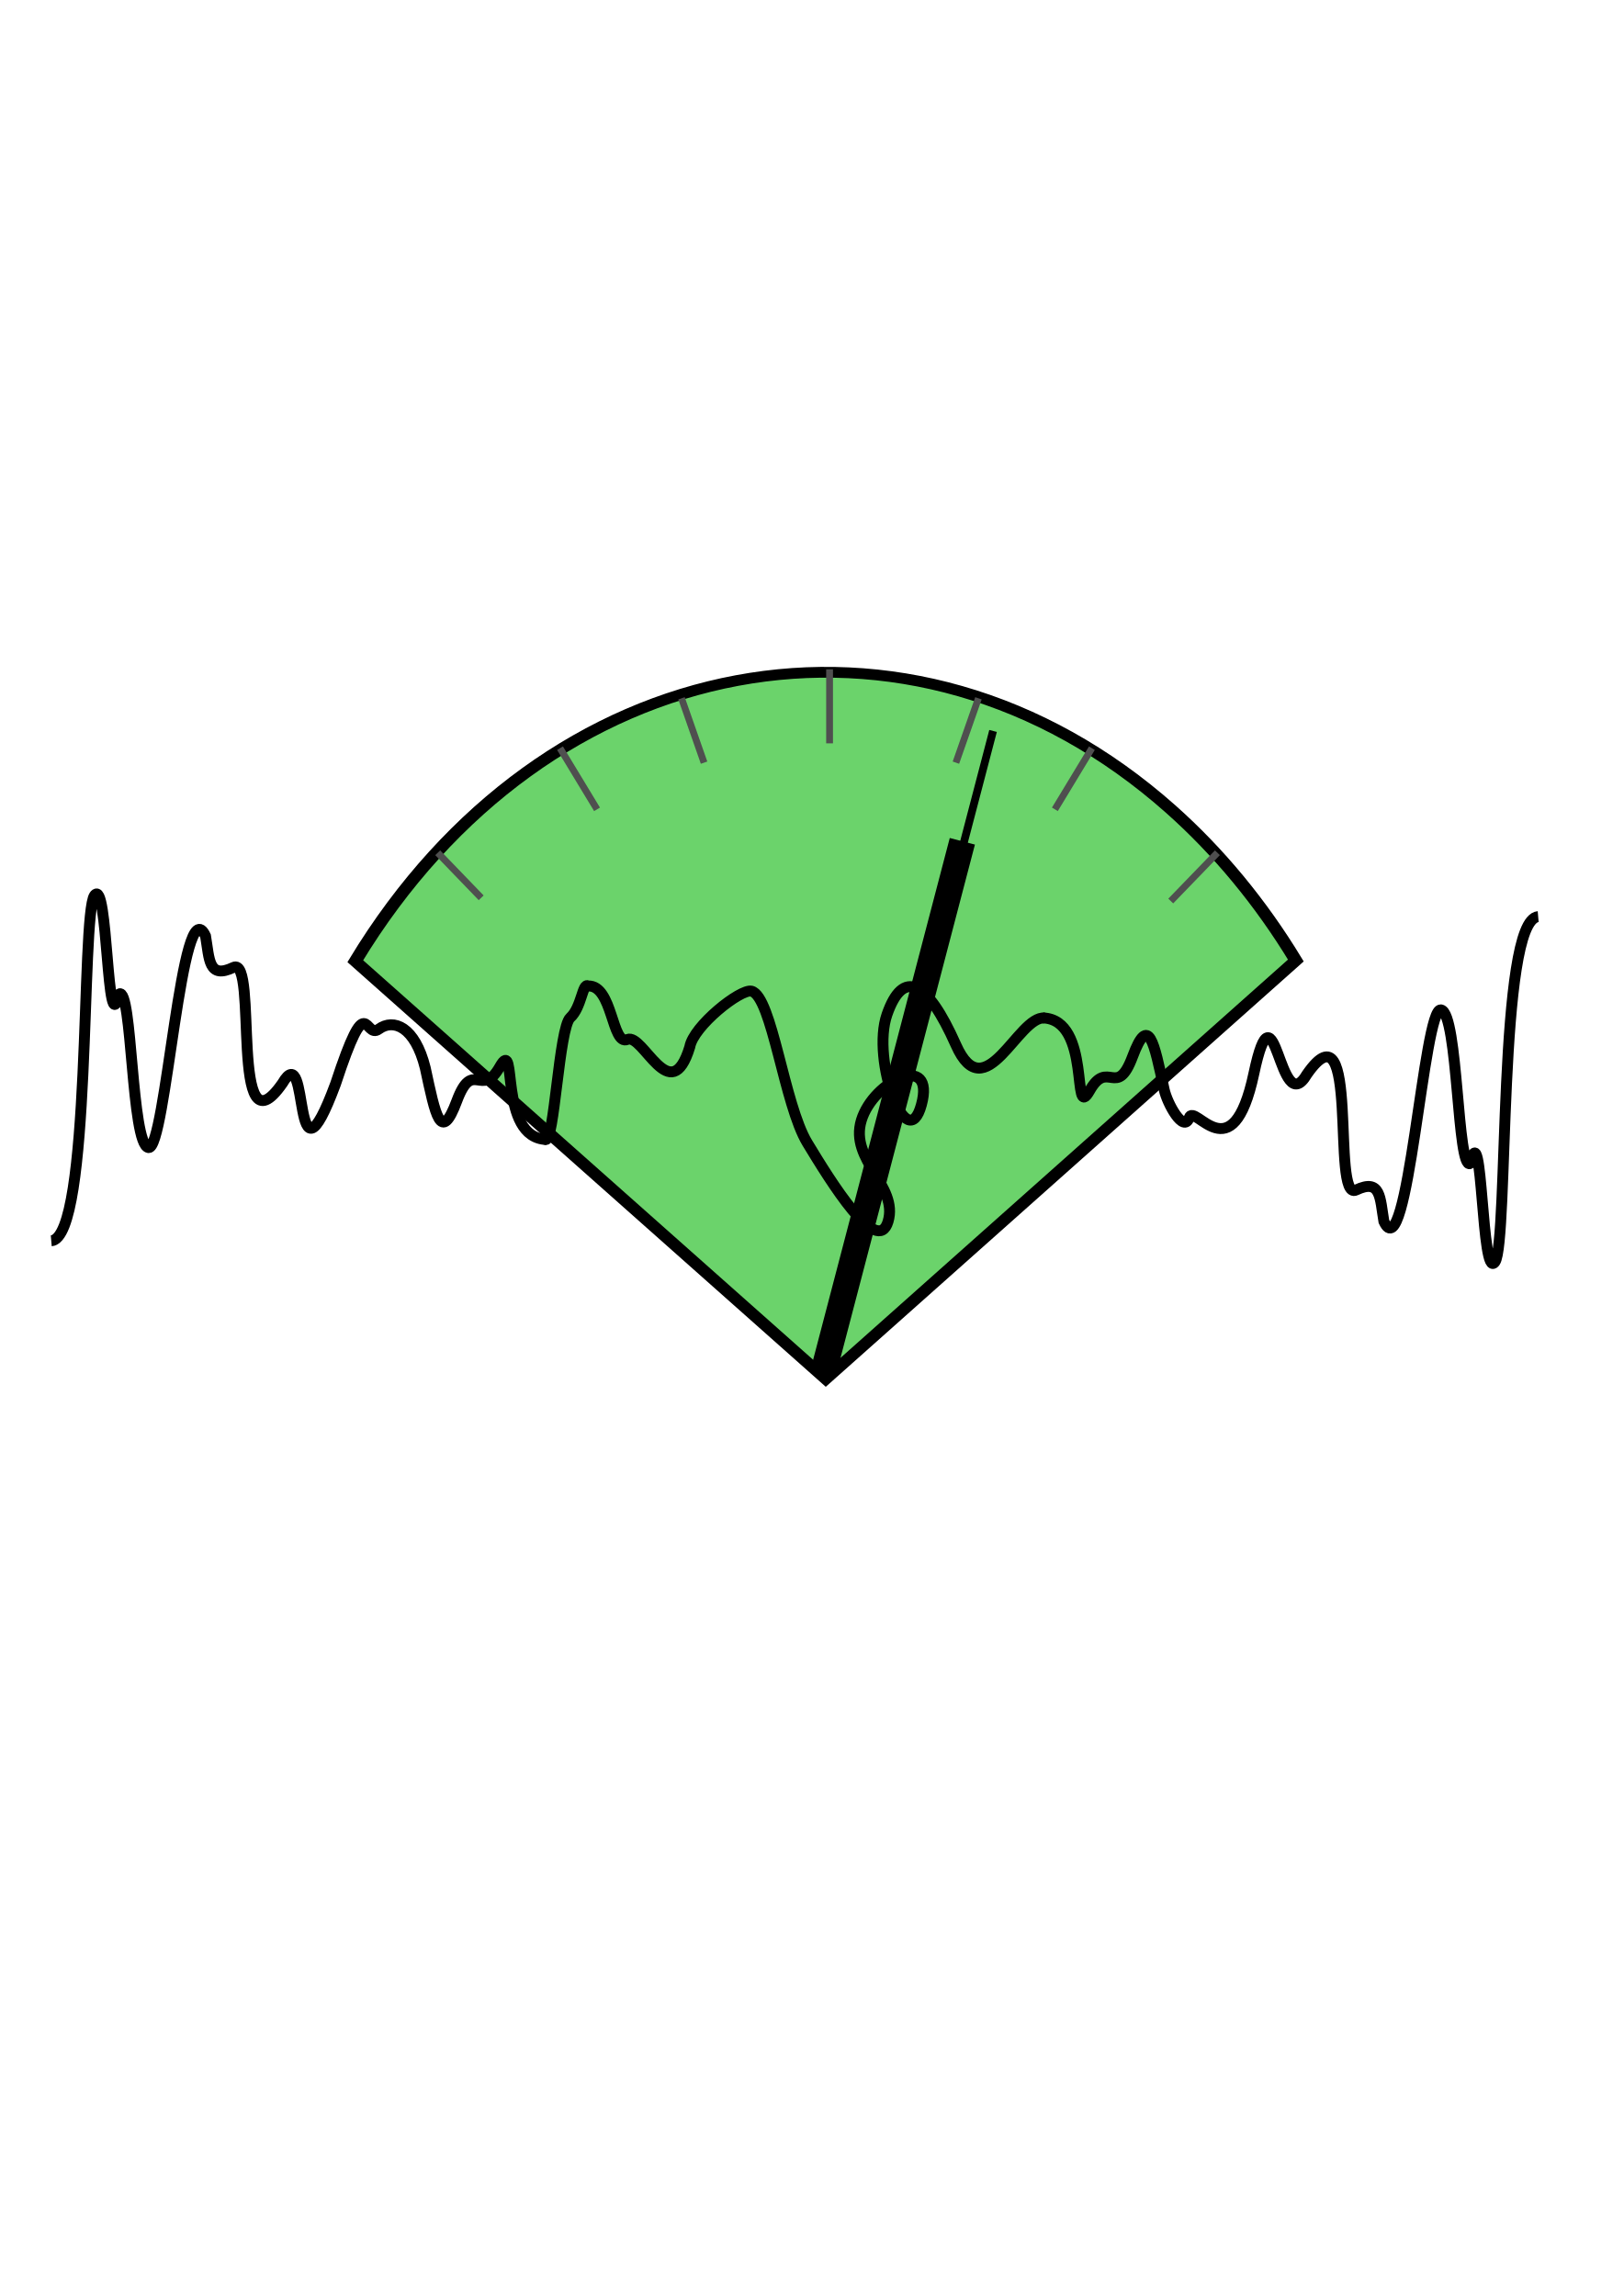
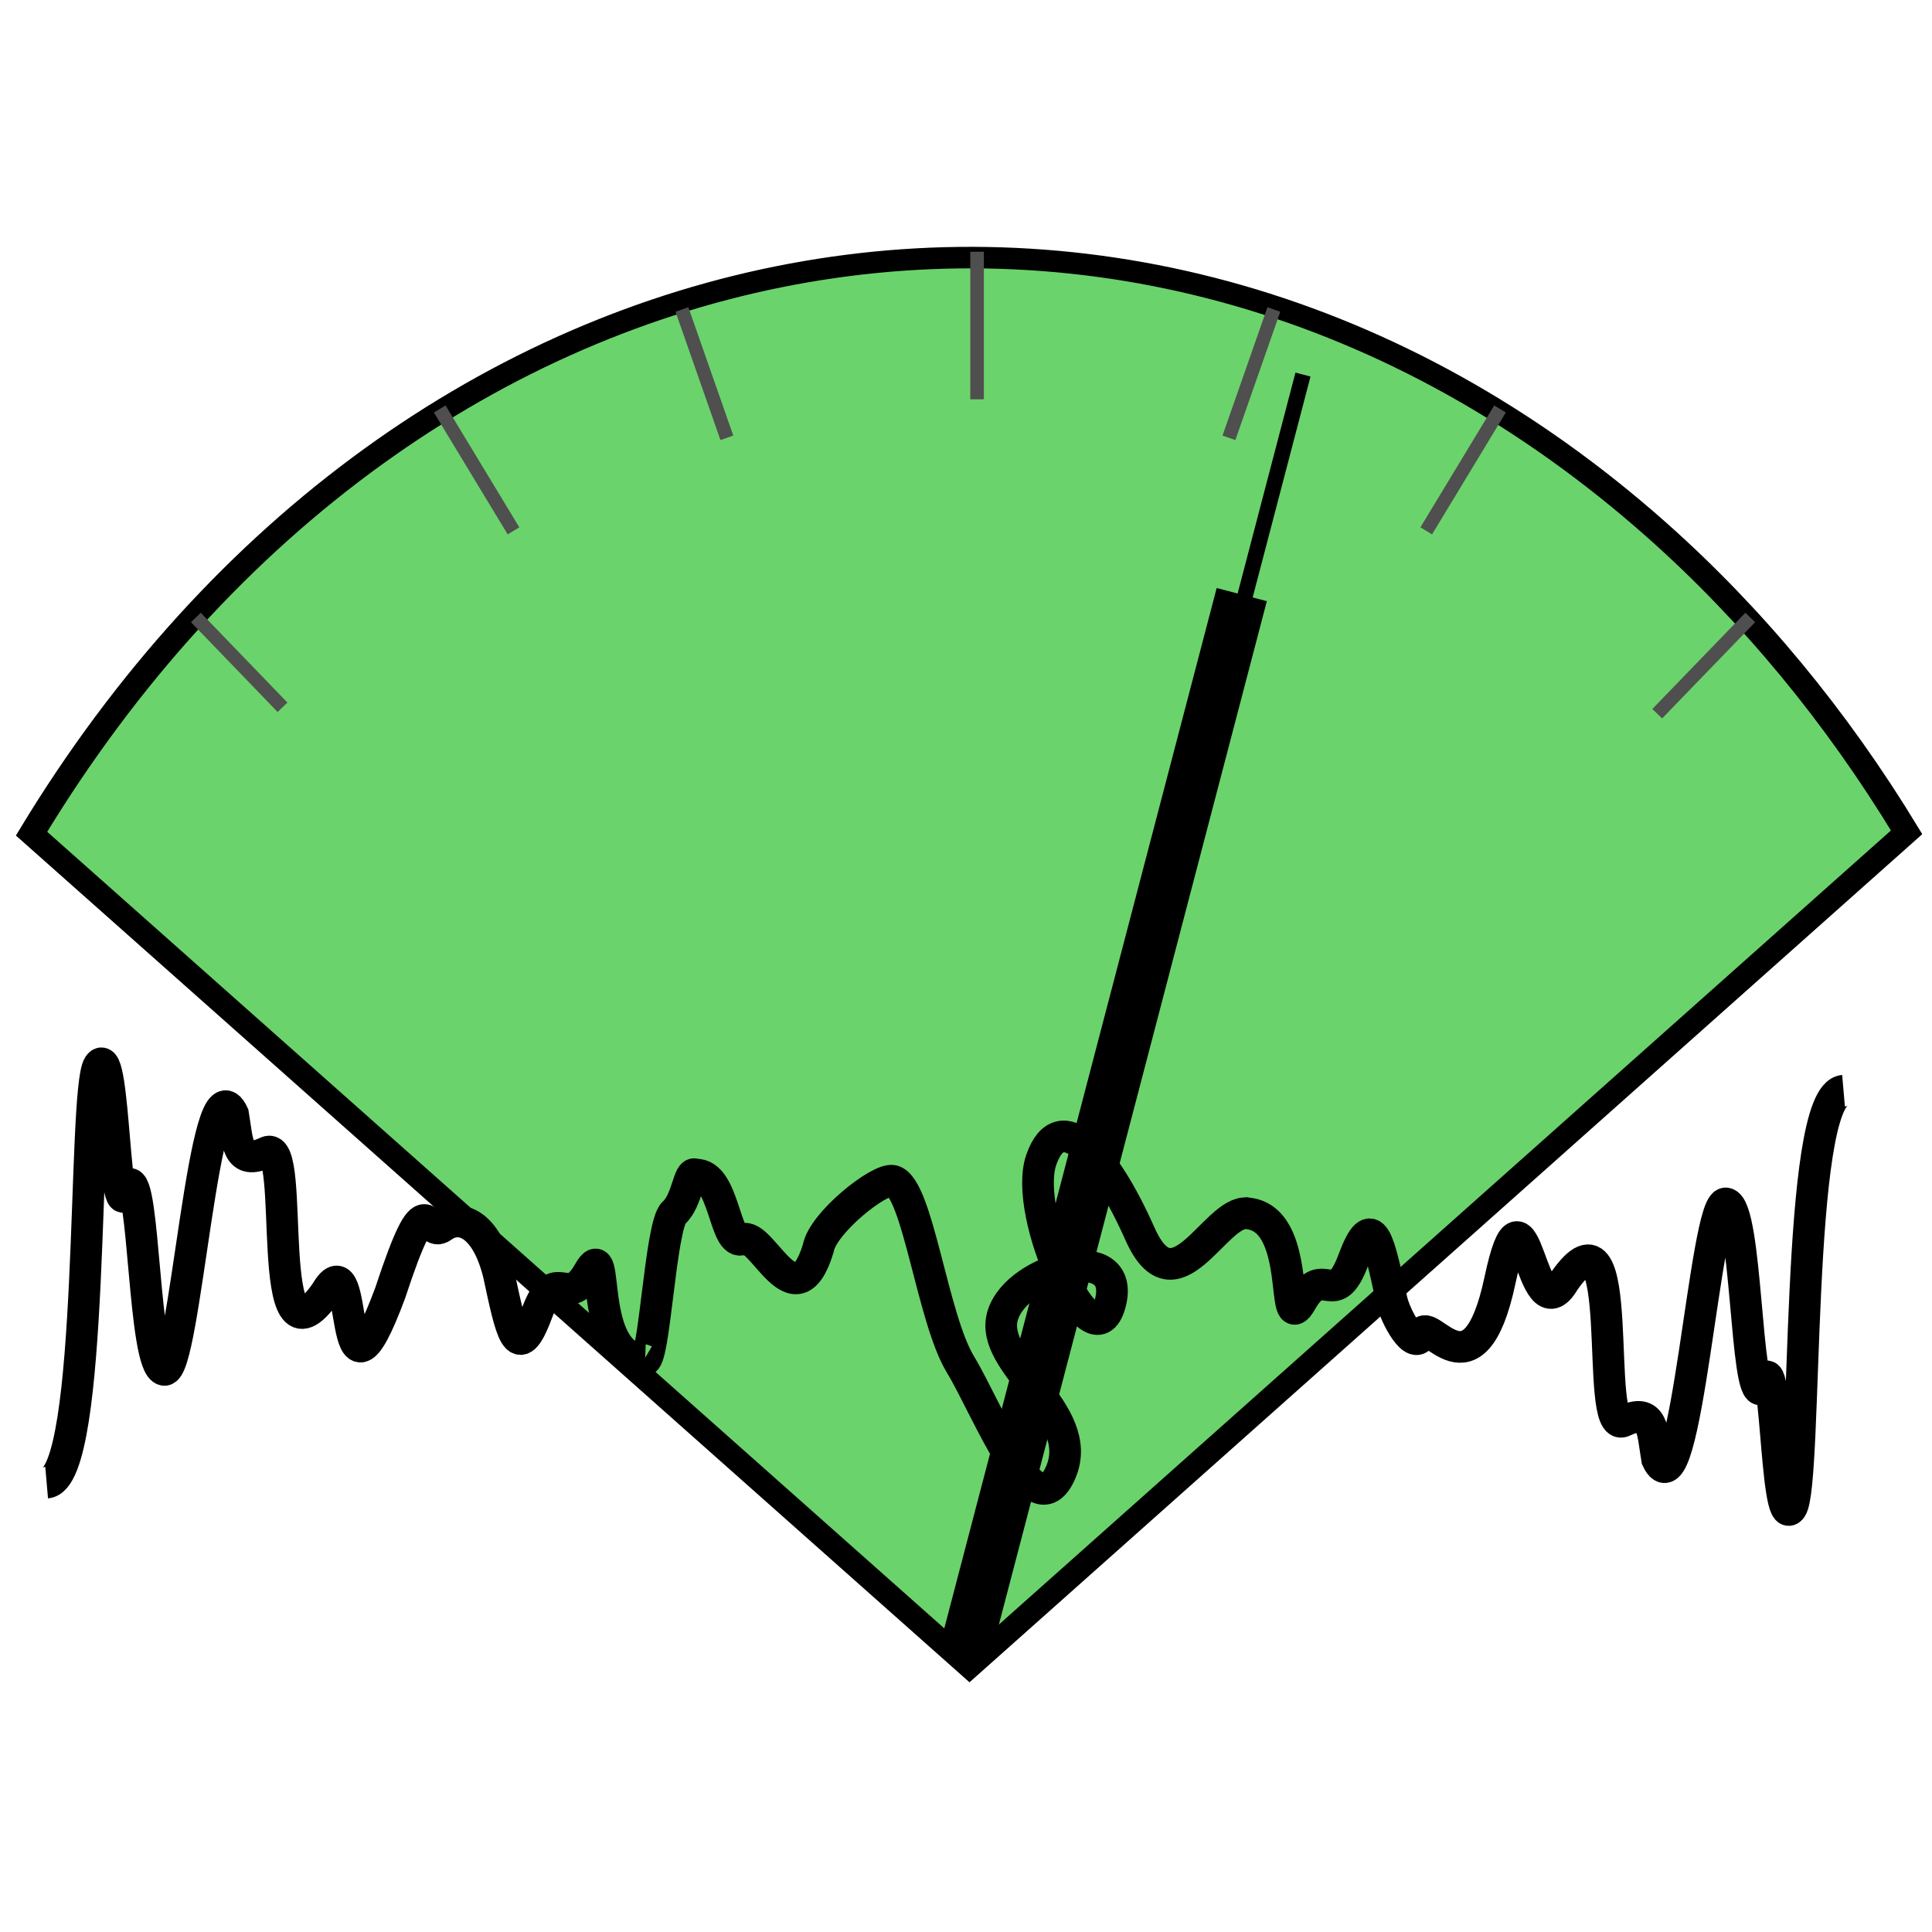
- <svg xmlns="http://www.w3.org/2000/svg" width="744.094" height="1052.362" id="svg2" version="1.1">
+ <svg xmlns="http://www.w3.org/2000/svg" width="128" height="128" id="svg2" version="1.1">
  <defs id="defs4">
    </defs>
-   <g id="layer1">
-     <g id="g3923" transform="matrix(1.978962,0,0,1.978962,247.7893,-825.5729)">
+   <g id="layer1" transform="translate(0,-924.3622)">
+     <g id="g3923" transform="matrix(0.5703594,0,0,0.5703594,26.58056,614.6816)">
      <g transform="matrix(1.569267,0,0,1.569267,-796.1023,-273.3431)" id="g3816">
        <path style="fill:#6bd36b;fill-opacity:1;stroke:#000000;stroke-opacity:1" id="path3618" d="m 192.076,326.934 c 14.627,-29.156 42.664,-35.468 62.621,-14.098 3.676,3.936 6.92,8.669 9.618,14.035 l -36.104,38.757 z" transform="matrix(1.921337,0,0,1.593218,110.9034,61.01138)" />
        <path style="fill:none;stroke:#4f4f4f;stroke-width:1.007;stroke-linecap:butt;stroke-linejoin:miter;stroke-miterlimit:4;stroke-opacity:1;stroke-dasharray:none" d="m 549.936,538.813 0,10.924" id="path3654" />
        <path style="fill:none;stroke:#4f4f4f;stroke-width:1.007;stroke-linecap:butt;stroke-linejoin:miter;stroke-miterlimit:4;stroke-opacity:1;stroke-dasharray:none" d="m 510.159,550.45 5.462,9.024" id="path3654-4" />
        <path style="fill:none;stroke:#4f4f4f;stroke-width:1.007;stroke-linecap:butt;stroke-linejoin:miter;stroke-miterlimit:4;stroke-opacity:1;stroke-dasharray:none" d="m 588.645,550.45 -5.462,9.024" id="path3654-4-6" />
        <path style="fill:none;stroke:#4f4f4f;stroke-width:1.007;stroke-linecap:butt;stroke-linejoin:miter;stroke-miterlimit:4;stroke-opacity:1;stroke-dasharray:none" d="m 607.168,565.885 -6.887,7.124" id="path3654-4-6-2" />
        <path style="fill:none;stroke:#4f4f4f;stroke-width:1.007;stroke-linecap:butt;stroke-linejoin:miter;stroke-miterlimit:4;stroke-opacity:1;stroke-dasharray:none" d="m 492.111,565.885 6.412,6.649" id="path3654-4-6-2-5" />
        <path style="fill:none;stroke:#4f4f4f;stroke-width:1.007;stroke-linecap:butt;stroke-linejoin:miter;stroke-miterlimit:4;stroke-opacity:1;stroke-dasharray:none" d="m 528.089,543.088 3.325,9.499" id="path3654-4-8" />
        <path style="fill:none;stroke:#4f4f4f;stroke-width:1.007;stroke-linecap:butt;stroke-linejoin:miter;stroke-miterlimit:4;stroke-opacity:1;stroke-dasharray:none" d="m 571.903,543.088 -3.325,9.499" id="path3654-4-8-6" />
      </g>
      <g transform="matrix(3.011411,0,0,3.011411,-621.2255,-364.6512)" id="g3646">
        <path style="fill:none;stroke:#000000;stroke-width:2;stroke-linecap:butt;stroke-linejoin:miter;stroke-miterlimit:4;stroke-opacity:1;stroke-dasharray:none" d="m 228.037,365.102 10.676,-40.777" id="path3622" />
        <path style="fill:none;stroke:#000000;stroke-width:0.6;stroke-linecap:butt;stroke-linejoin:miter;stroke-miterlimit:4;stroke-opacity:1;stroke-dasharray:none" d="m 230.399,356.615 10.676,-40.777" id="path3622-0" />
      </g>
    </g>
-     <path style="fill:none;stroke:#000000;stroke-width:5;stroke-linecap:butt;stroke-linejoin:miter;stroke-miterlimit:4;stroke-opacity:1;stroke-dasharray:none" d="m 249.974,522.223 c 3.99,2.348 6.182,-51.096 11.371,-55.792 5.189,-4.696 5.617,-16.219 8.177,-14.505 11.286,-0.487 10.818,27.538 17.99,24.51 7.172,-3.027 19.777,32.283 28.58,3.476 1.651,-9.663 23.219,-26.778 28.282,-25.624 9.402,2.337 14.961,51.992 25.591,69.557 10.63,17.566 32.117,52.447 37.007,36.015 4.89,-16.432 -17.845,-27.956 -12.241,-46.386 5.604,-18.429 34.122,-31.423 27.516,-7.115 -6.606,24.307 -23.064,-20.429 -15.767,-41.36 7.297,-20.931 18.245,-16.091 31.603,13.969 13.358,30.06 28.474,-13.532 40.597,-12.369" id="path3616-2" />
-     <path style="fill:none;stroke:#000000;stroke-width:5;stroke-linecap:butt;stroke-linejoin:miter;stroke-miterlimit:4;stroke-opacity:1;stroke-dasharray:none" d="m 704.899,420.123 c -18.584,1.611 -13.474,148.919 -19.781,158.246 -6.307,9.328 -5.599,-69.857 -11.3,-45.099 -6.103,3.679 -5.502,-68.835 -13.455,-70.402 -7.953,-1.567 -15.239,120.71 -26.166,96.968 -1.822,-10.718 -1.274,-19.877 -12.789,-14.384 -11.514,5.493 2.09,-88.302 -22.443,-53.124 -12.918,22.146 -14.49,-46.685 -24.359,-0.246 -9.869,46.439 -27.128,13.063 -29.644,20.244 -2.516,7.181 -10.067,-6.499 -11.461,-12.961 -4.71,-21.832 -7.122,-34.784 -14.459,-15.123 -7.337,19.66 -11.308,0.83 -19.737,15.719 -8.429,14.889 1.195,-32.609 -21.359,-33.399" id="path3616-2-8-7" />
-     <path style="fill:none;stroke:#000000;stroke-width:5;stroke-linecap:butt;stroke-linejoin:miter;stroke-miterlimit:4;stroke-opacity:1;stroke-dasharray:none" d="m 23.491,568.735 c 18.584,-1.611 13.474,-148.919 19.781,-158.246 6.307,-9.328 5.599,69.857 11.3,45.099 6.103,-3.679 5.502,68.835 13.455,70.402 7.953,1.567 15.239,-120.71 26.166,-96.968 1.822,10.718 1.274,19.877 12.789,14.384 11.514,-5.493 -2.09,88.302 22.443,53.124 12.918,-22.146 3.778,55.761 24.359,0.246 14.873,-45.247 13.005,-20.104 19.78,-25.083 6.775,-4.979 16.617,-1.176 21.324,17.8 4.71,21.832 7.122,34.784 14.459,15.123 7.337,-19.66 11.308,-0.83 19.737,-15.719 8.429,-14.889 -1.195,32.609 21.359,33.399" id="path3616-2-8" />
+     <path style="fill:none;stroke:#000000;stroke-width:2.097;stroke-linecap:butt;stroke-linejoin:miter;stroke-miterlimit:4;stroke-opacity:1;stroke-dasharray:none" d="m 42.659,1014.463 c 0.697,0.41 1.08,-8.927 1.987,-9.747 0.907,-0.821 0.981,-2.834 1.429,-2.534 1.972,-0.085 1.89,4.811 3.143,4.282 1.253,-0.529 3.455,5.64 4.993,0.607 0.289,-1.688 4.057,-4.678 4.941,-4.477 1.643,0.408 2.614,9.084 4.471,12.152 1.857,3.069 4.915,11.175 6.65,7.172 1.735,-4.002 -4.82,-7.187 -3.84,-10.407 0.979,-3.22 8.27,-5.024 7.116,-0.777 -1.154,4.247 -5.836,-5.878 -4.561,-9.535 1.275,-3.657 4.202,-0.346 6.536,4.906 2.334,5.252 4.975,-1.564 7.093,-1.361" id="path3616-2" />
+     <path style="fill:none;stroke:#000000;stroke-width:2.097;stroke-linecap:butt;stroke-linejoin:miter;stroke-miterlimit:4;stroke-opacity:1;stroke-dasharray:none" d="m 122.139,996.625 c -3.247,0.281 -2.354,26.018 -3.456,27.647 -1.102,1.63 -0.978,-12.205 -1.974,-7.879 -1.066,0.643 -0.961,-12.026 -2.351,-12.3 -1.389,-0.274 -2.662,21.089 -4.572,16.941 -0.318,-1.873 -0.223,-3.473 -2.234,-2.513 -2.012,0.96 0.365,-15.427 -3.921,-9.281 -2.257,3.869 -2.532,-8.156 -4.256,-0.043 -1.724,8.113 -4.739,2.282 -5.179,3.537 -0.44,1.255 -1.759,-1.135 -2.002,-2.264 -0.823,-3.814 -1.244,-6.077 -2.526,-2.642 -1.282,3.435 -1.976,0.145 -3.448,2.746 -1.473,2.601 0.209,-5.697 -3.732,-5.835" id="path3616-2-8-7" />
+     <path style="fill:none;stroke:#000000;stroke-width:2.097;stroke-linecap:butt;stroke-linejoin:miter;stroke-miterlimit:4;stroke-opacity:1;stroke-dasharray:none" d="m 3.09,1022.589 c 3.247,-0.281 2.354,-26.018 3.456,-27.647 1.102,-1.63 0.978,12.205 1.974,7.879 1.066,-0.643 0.961,12.026 2.351,12.3 1.389,0.274 2.662,-21.089 4.572,-16.941 0.318,1.873 0.223,3.473 2.234,2.513 2.012,-0.96 -0.365,15.427 3.921,9.281 2.257,-3.869 0.66,9.742 4.256,0.043 2.599,-7.905 2.272,-3.512 3.456,-4.382 1.184,-0.87 2.903,-0.205 3.726,3.11 0.823,3.814 1.244,6.077 2.526,2.642 1.282,-3.435 1.976,-0.145 3.448,-2.746 1.473,-2.601 -0.209,5.697 3.732,5.835" id="path3616-2-8" />
  </g>
</svg>
